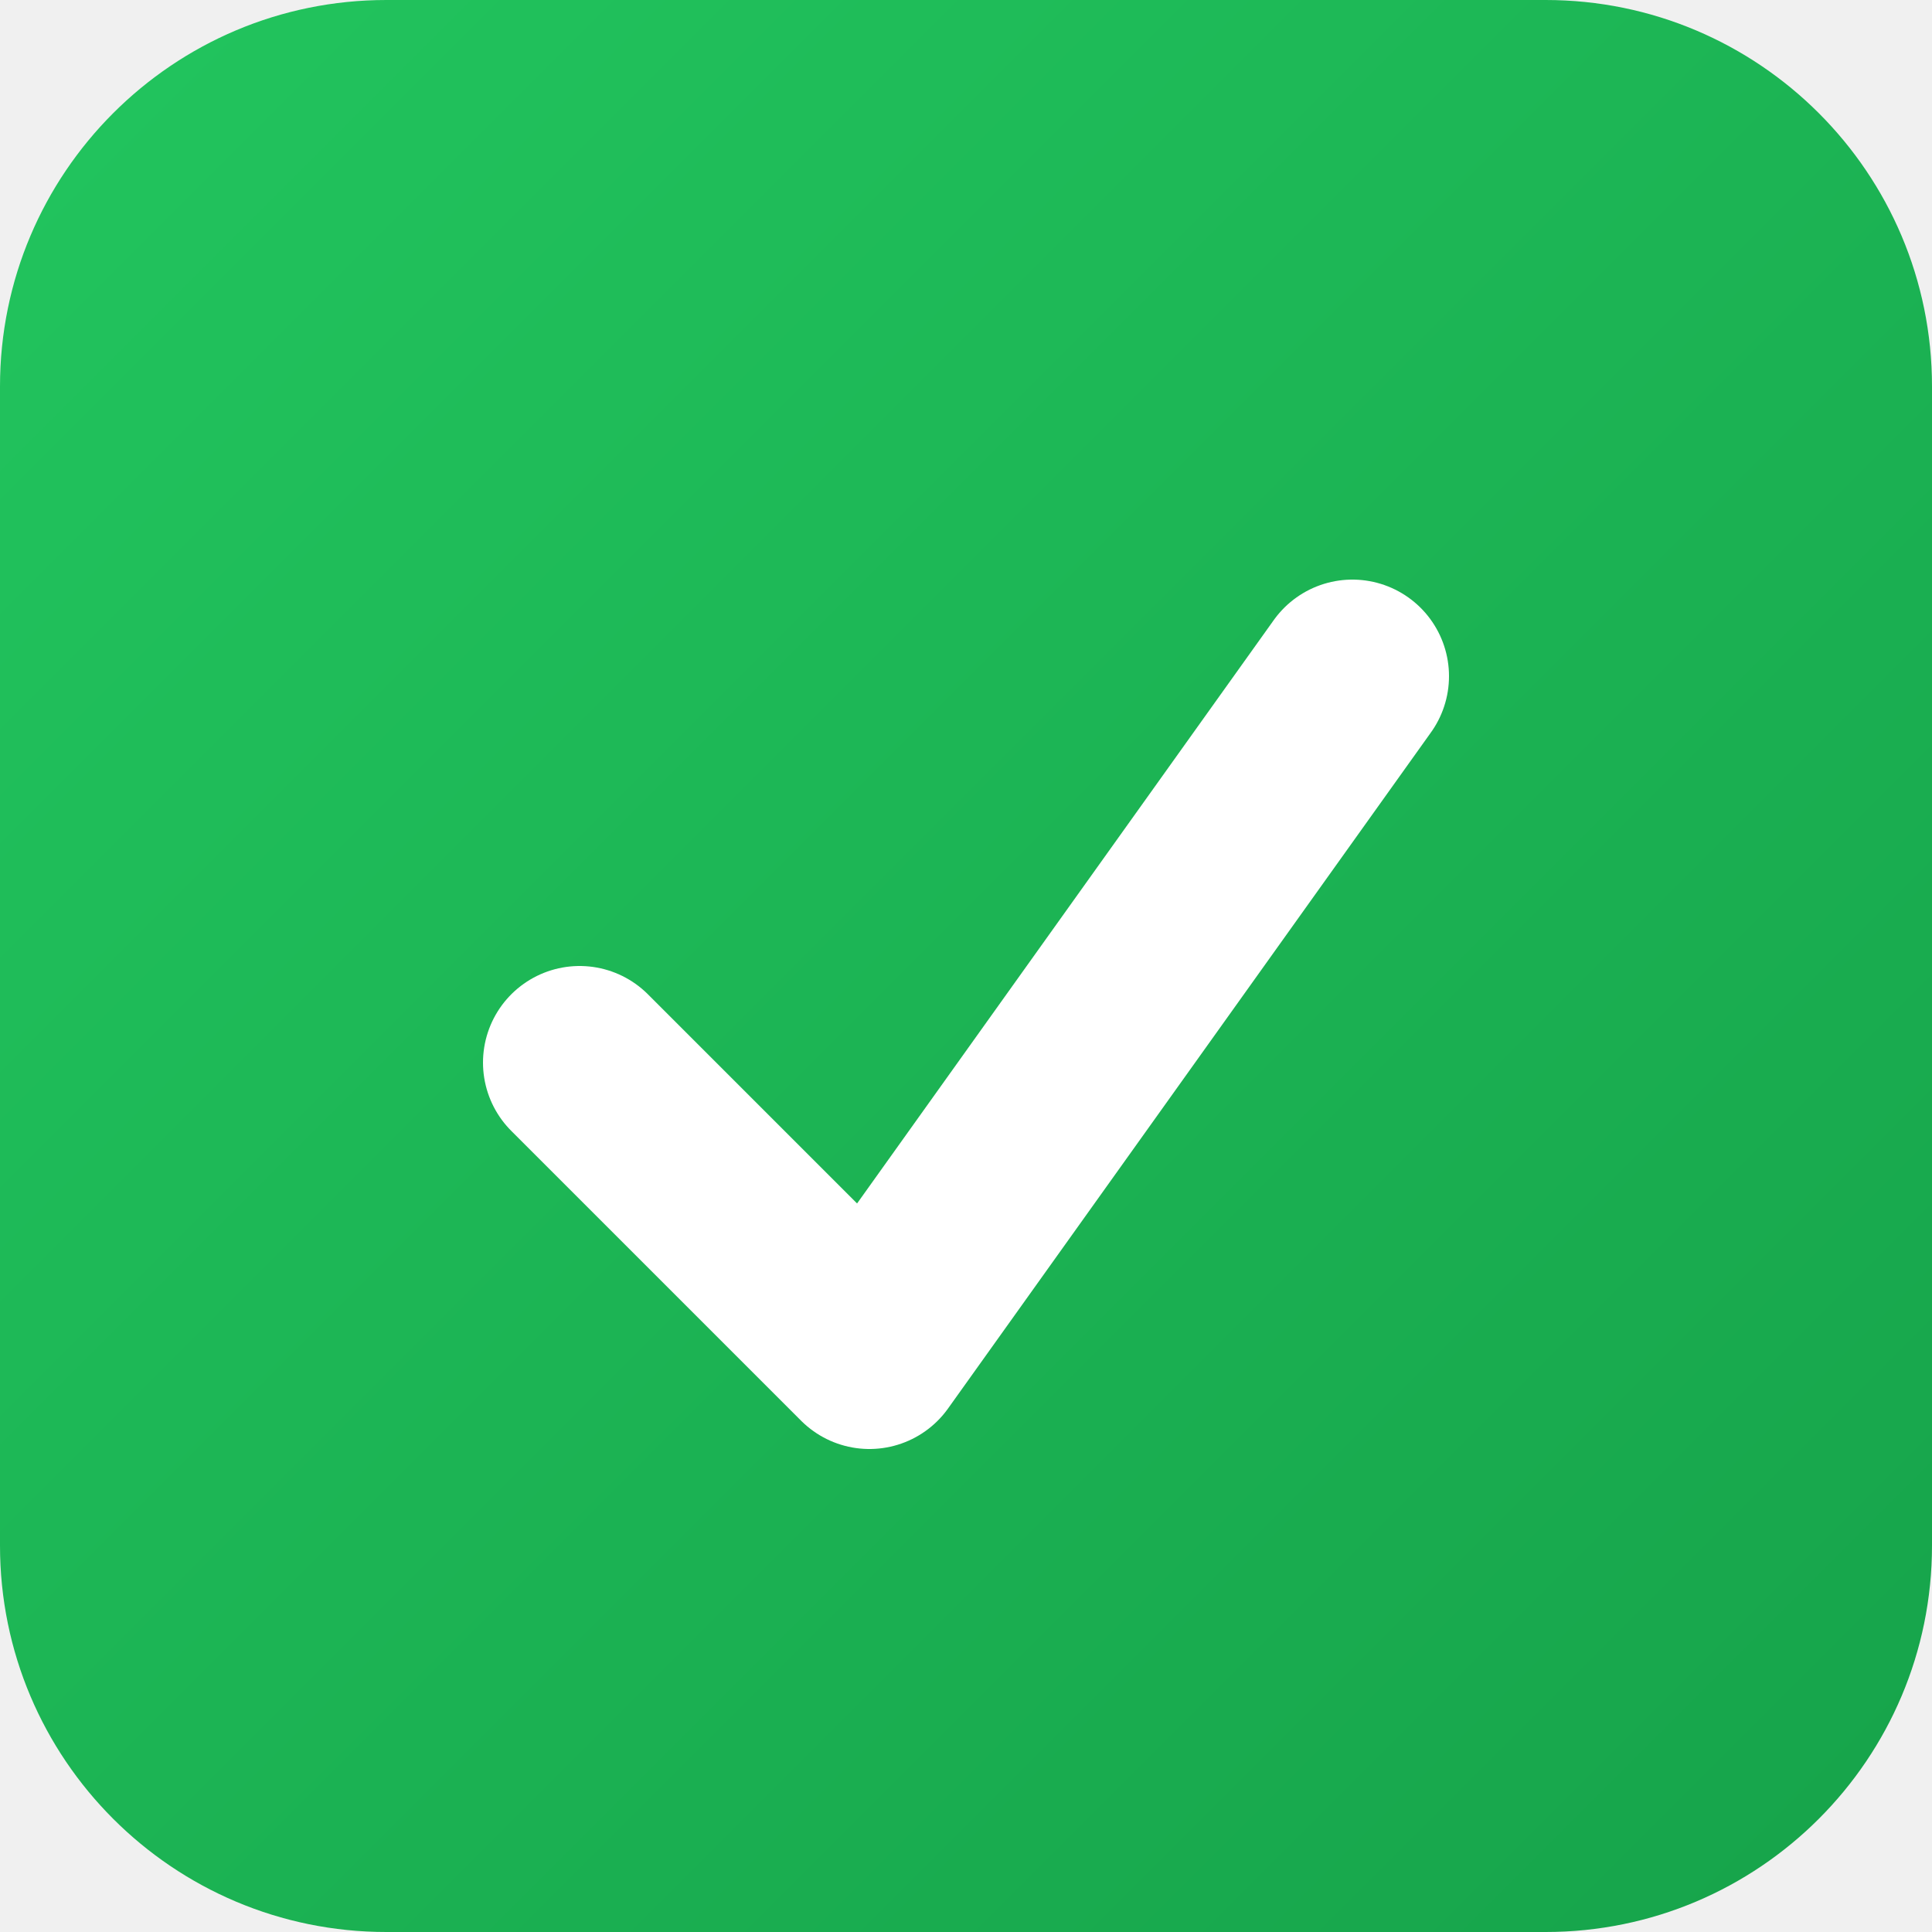
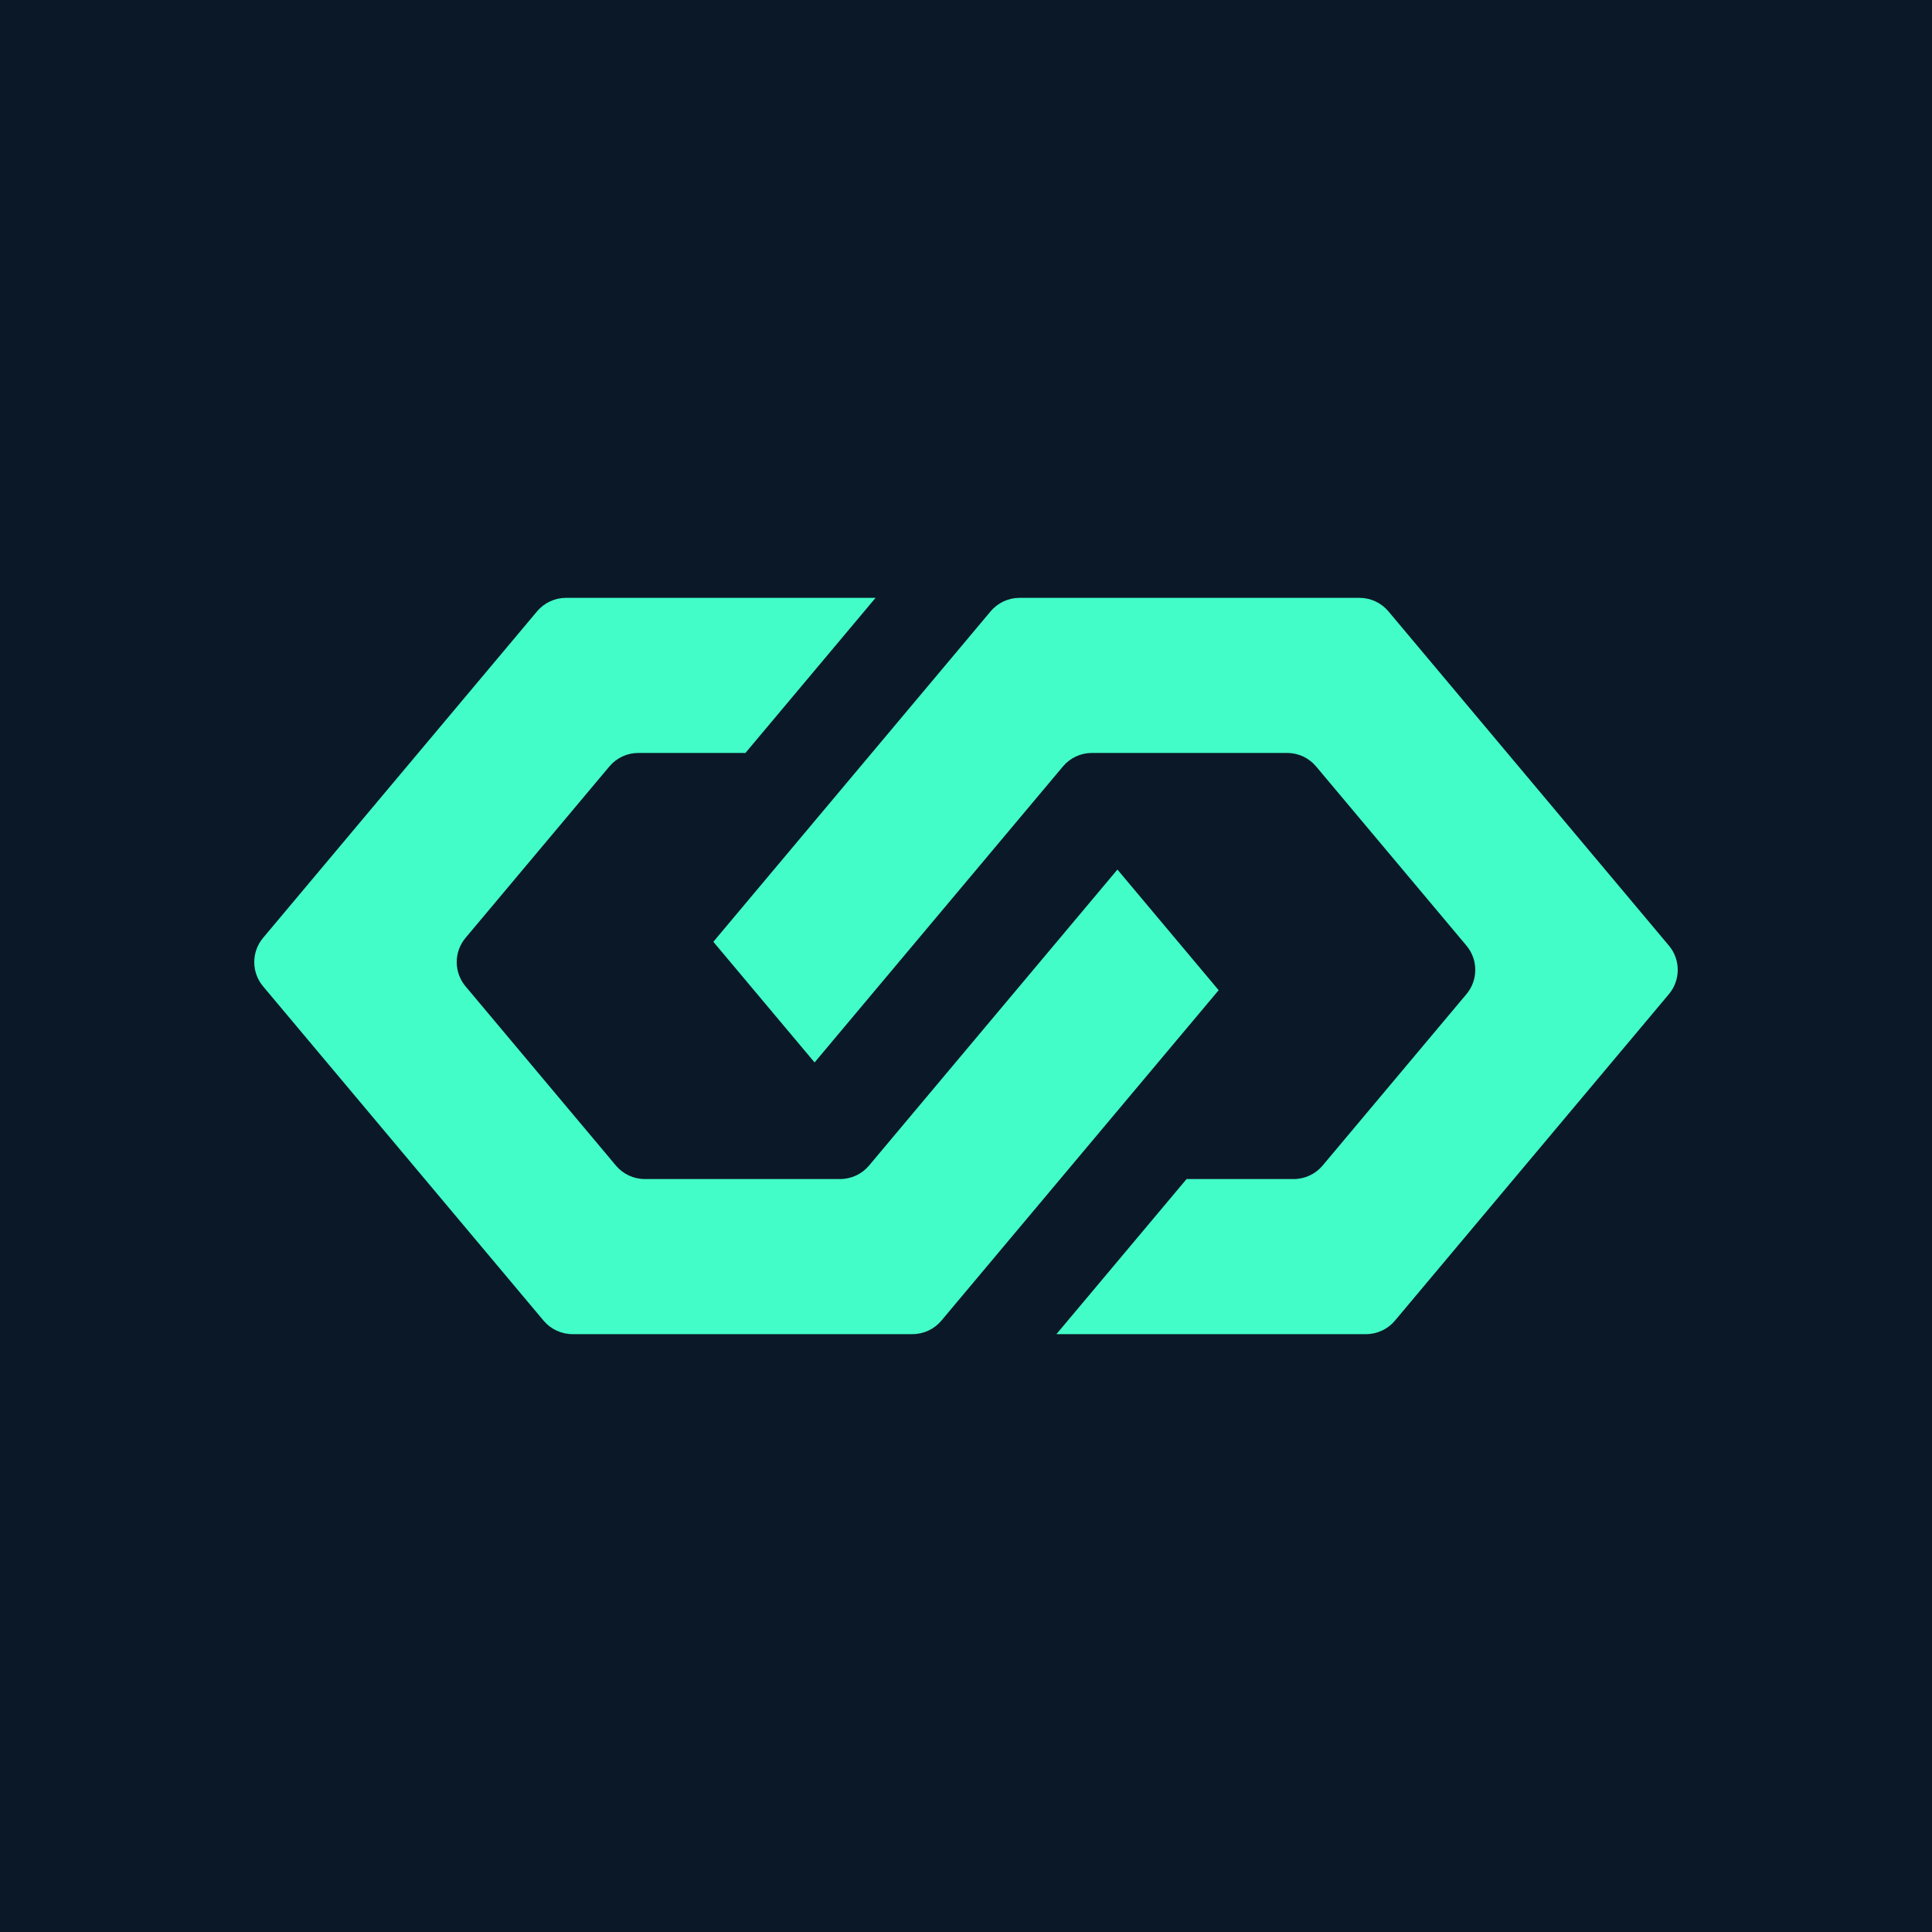
- <svg xmlns="http://www.w3.org/2000/svg" viewBox="0 0 100 100">
-   <defs>
-     <linearGradient id="grad" x1="0%" y1="0%" x2="100%" y2="100%">
-       <stop offset="0%" style="stop-color:#22c55e;stop-opacity:1" />
-       <stop offset="100%" style="stop-color:#16a34a;stop-opacity:1" />
-     </linearGradient>
-   </defs>
-   <rect width="100" height="100" rx="20" fill="url(#grad)" />
-   <path d="M30 55 L45 70 L70 35" stroke="white" stroke-width="10" stroke-linecap="round" stroke-linejoin="round" fill="none" />
+ <svg xmlns="http://www.w3.org/2000/svg" width="100%" height="100%" viewBox="0 0 512 512" version="1.1" xml:space="preserve" style="fill-rule:evenodd;clip-rule:evenodd;stroke-linejoin:round;stroke-miterlimit:2;">
+   <g transform="matrix(1,0,0,1,-598,-4220)">
+     <g id="Favicon-lowsplit-1" transform="matrix(0.623208,0,0,0.648907,575.3827,1481.409)">
+       <rect x="36.292" y="4220.312" width="821.555" height="789.019" style="fill:none;" />
+       <clipPath id="_clip1">
+         <rect x="36.292" y="4220.312" width="821.555" height="789.019" />
+       </clipPath>
+       <g clip-path="url(#_clip1)">
+         <g transform="matrix(2.551553,0,0,2.402764,-126.5926,-5973.127)">
+           <rect x="63.837" y="4242.38" width="321.983" height="328.38" style="fill:rgb(11,24,40);" />
+         </g>
+         <g id="Favicon-icon" transform="matrix(2.335623,0,0,2.243123,-1991.413,-2185.696)">
+           <g transform="matrix(1,0,0,1,-339.2102,2092.343)">
+             <path d="M1378.764,1003.948C1377.459,1005.504 1375.532,1006.402 1373.501,1006.402C1362.03,1006.402 1323.078,1006.402 1311.607,1006.402C1309.576,1006.402 1307.65,1005.504 1306.344,1003.948C1297.942,993.935 1266.182,956.084 1255.273,943.084C1253.13,940.53 1253.13,936.806 1255.273,934.252C1266.007,921.459 1296.885,884.66 1305.157,874.803C1306.462,873.247 1308.389,872.348 1310.42,872.348C1322.794,872.348 1366.787,872.348 1366.787,872.348L1343.092,900.587L1323.587,900.587C1321.557,900.587 1319.63,901.485 1318.325,903.041C1313.032,909.348 1298.899,926.192 1292.136,934.252C1289.993,936.806 1289.993,940.53 1292.136,943.084C1299.126,951.415 1314.049,969.199 1319.512,975.71C1320.818,977.266 1322.744,978.164 1324.775,978.164L1360.333,978.164C1362.364,978.164 1364.291,977.266 1365.596,975.71C1374.692,964.87 1410.818,921.817 1410.818,921.817L1429.249,943.782C1429.249,943.782 1388.478,992.372 1378.764,1003.948Z" style="fill:rgb(66,253,200);" />
+           </g>
+           <g transform="matrix(-1,0,0,-1,2427.289,3971.094)">
+             <path d="M1378.764,1003.948C1377.459,1005.504 1375.532,1006.402 1373.501,1006.402C1362.03,1006.402 1323.078,1006.402 1311.607,1006.402C1309.576,1006.402 1307.65,1005.504 1306.344,1003.948C1297.942,993.935 1266.182,956.084 1255.273,943.084C1253.13,940.53 1253.13,936.806 1255.273,934.252C1266.007,921.459 1296.885,884.66 1305.157,874.803C1306.462,873.247 1308.389,872.348 1310.42,872.348C1322.794,872.348 1366.787,872.348 1366.787,872.348L1343.092,900.587L1323.587,900.587C1321.557,900.587 1319.63,901.485 1318.325,903.041C1313.032,909.348 1298.899,926.192 1292.136,934.252C1289.993,936.806 1289.993,940.53 1292.136,943.084C1299.126,951.415 1314.049,969.199 1319.512,975.71C1320.818,977.266 1322.744,978.164 1324.775,978.164L1360.333,978.164C1362.364,978.164 1364.291,977.266 1365.596,975.71C1374.692,964.87 1410.818,921.817 1410.818,921.817L1429.249,943.782C1429.249,943.782 1388.478,992.372 1378.764,1003.948Z" style="fill:rgb(66,253,200);" />
+           </g>
+         </g>
+       </g>
+     </g>
+   </g>
</svg>
